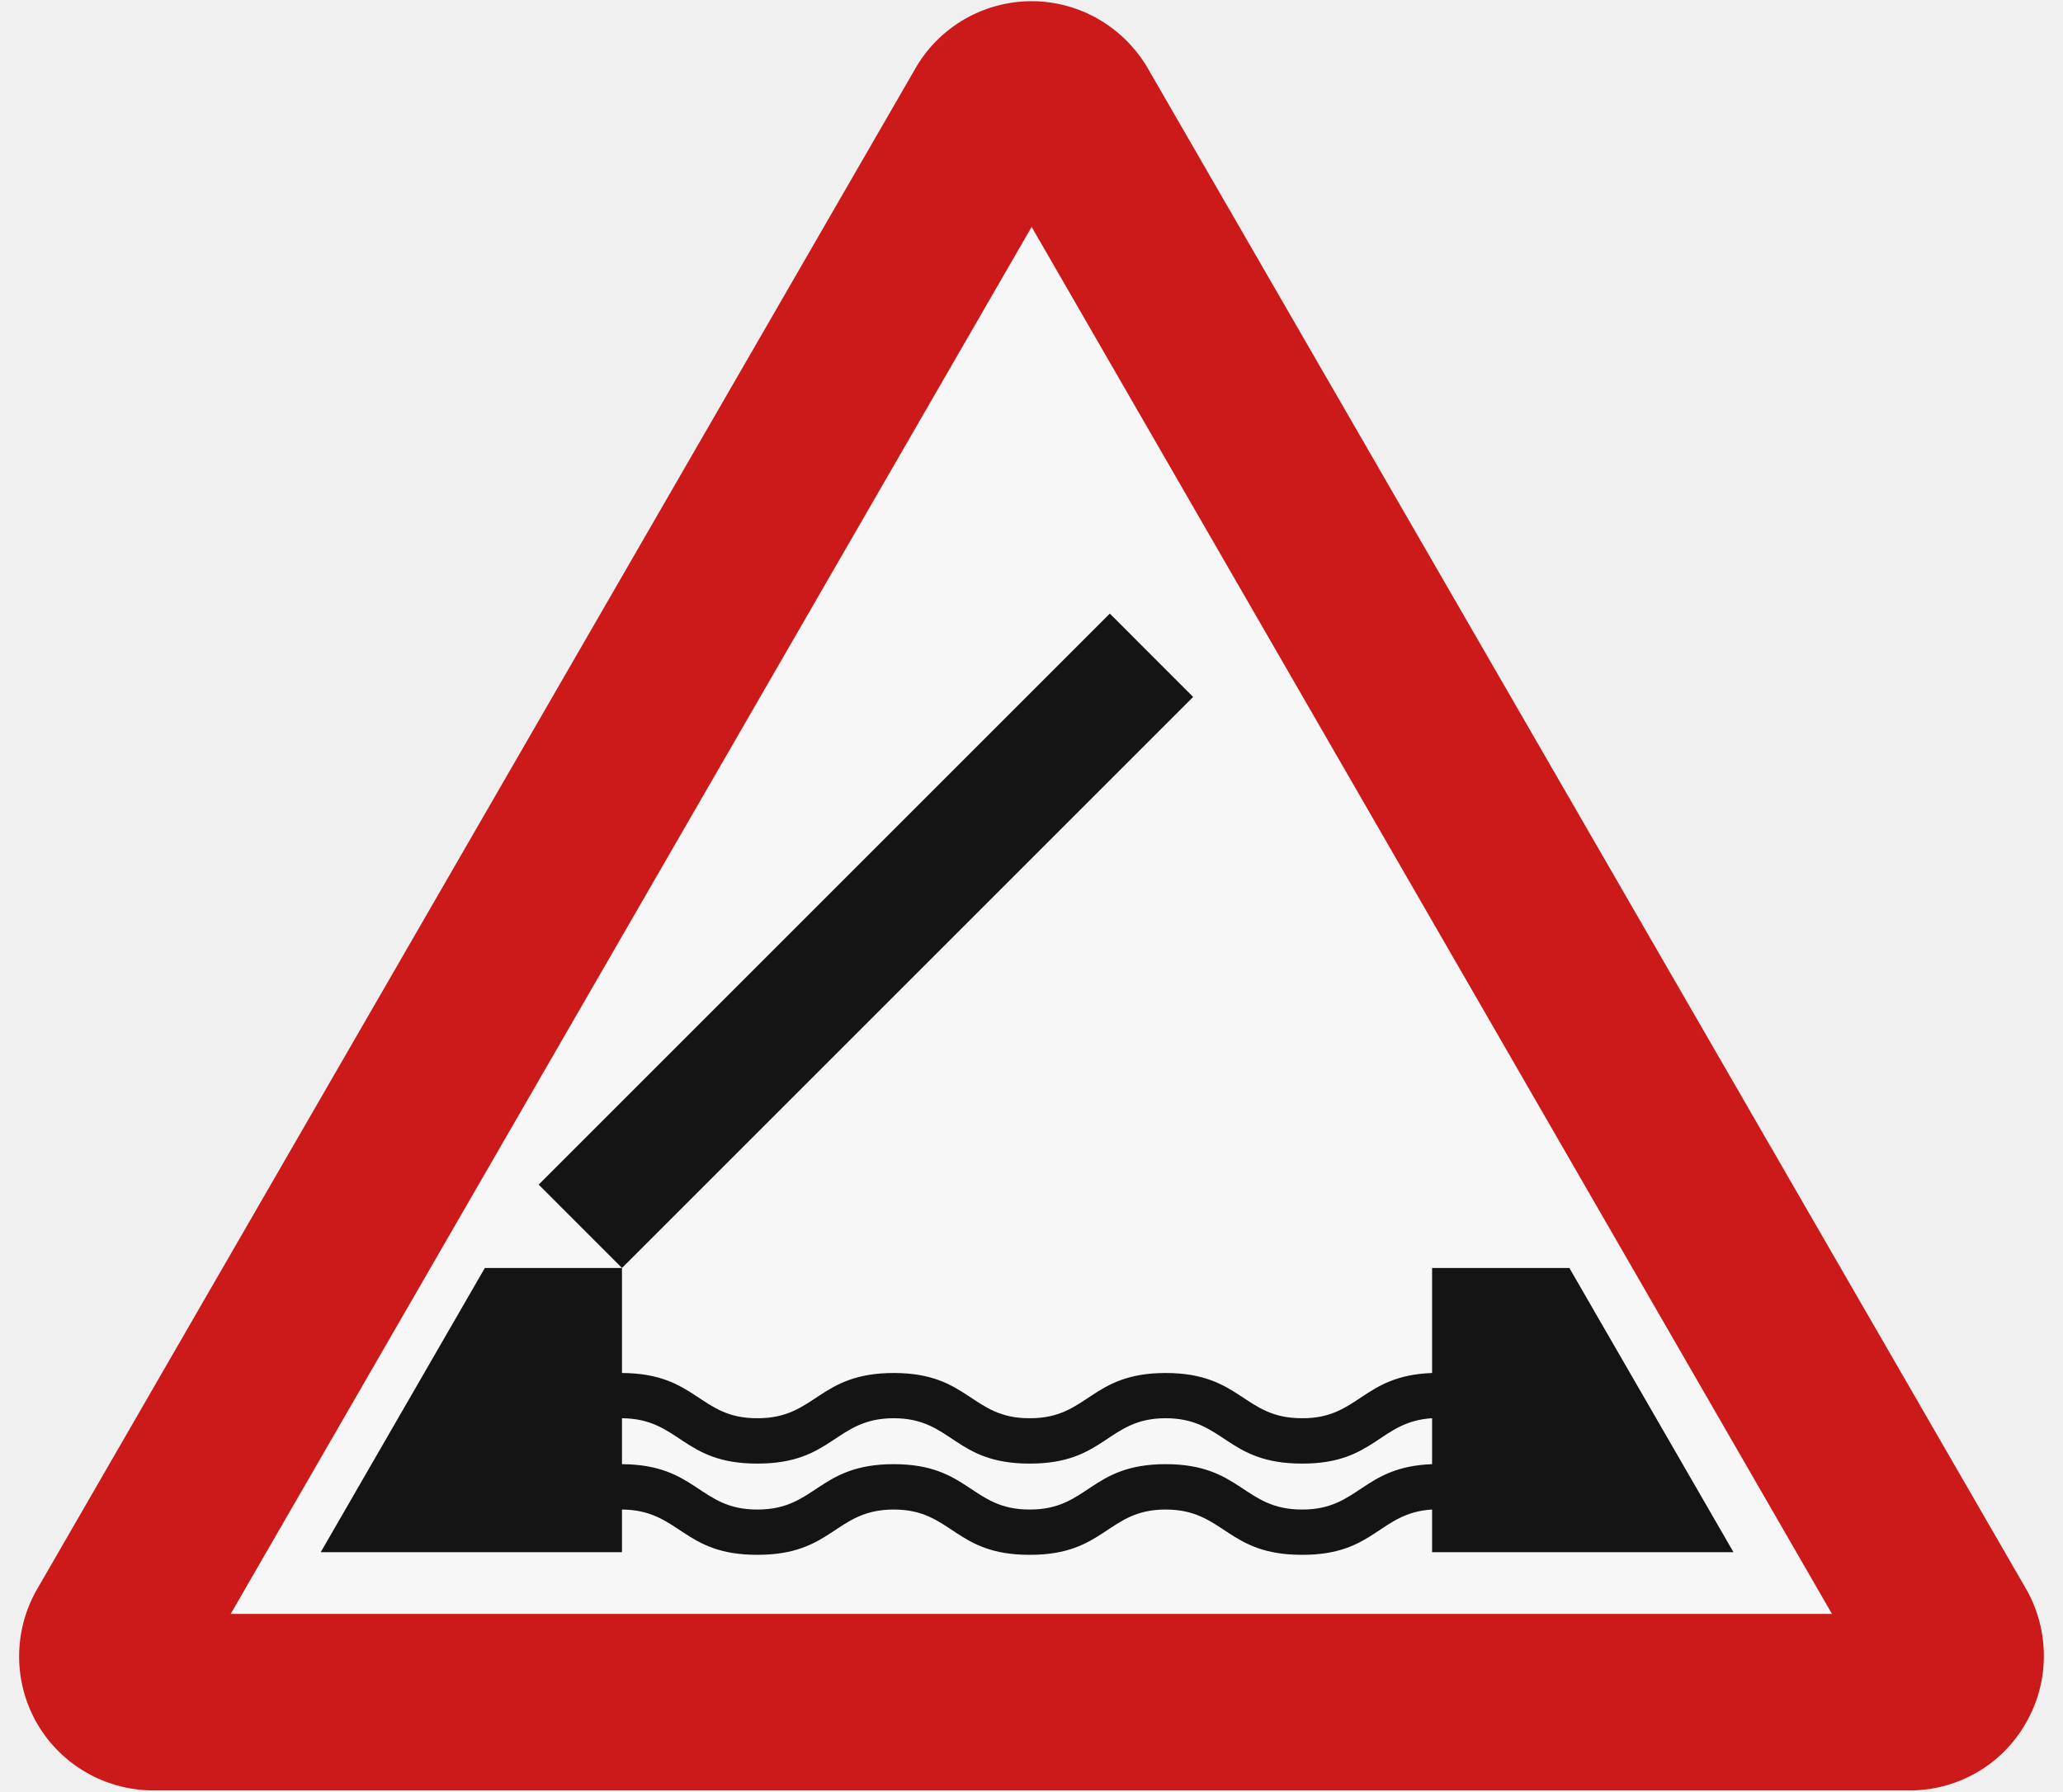
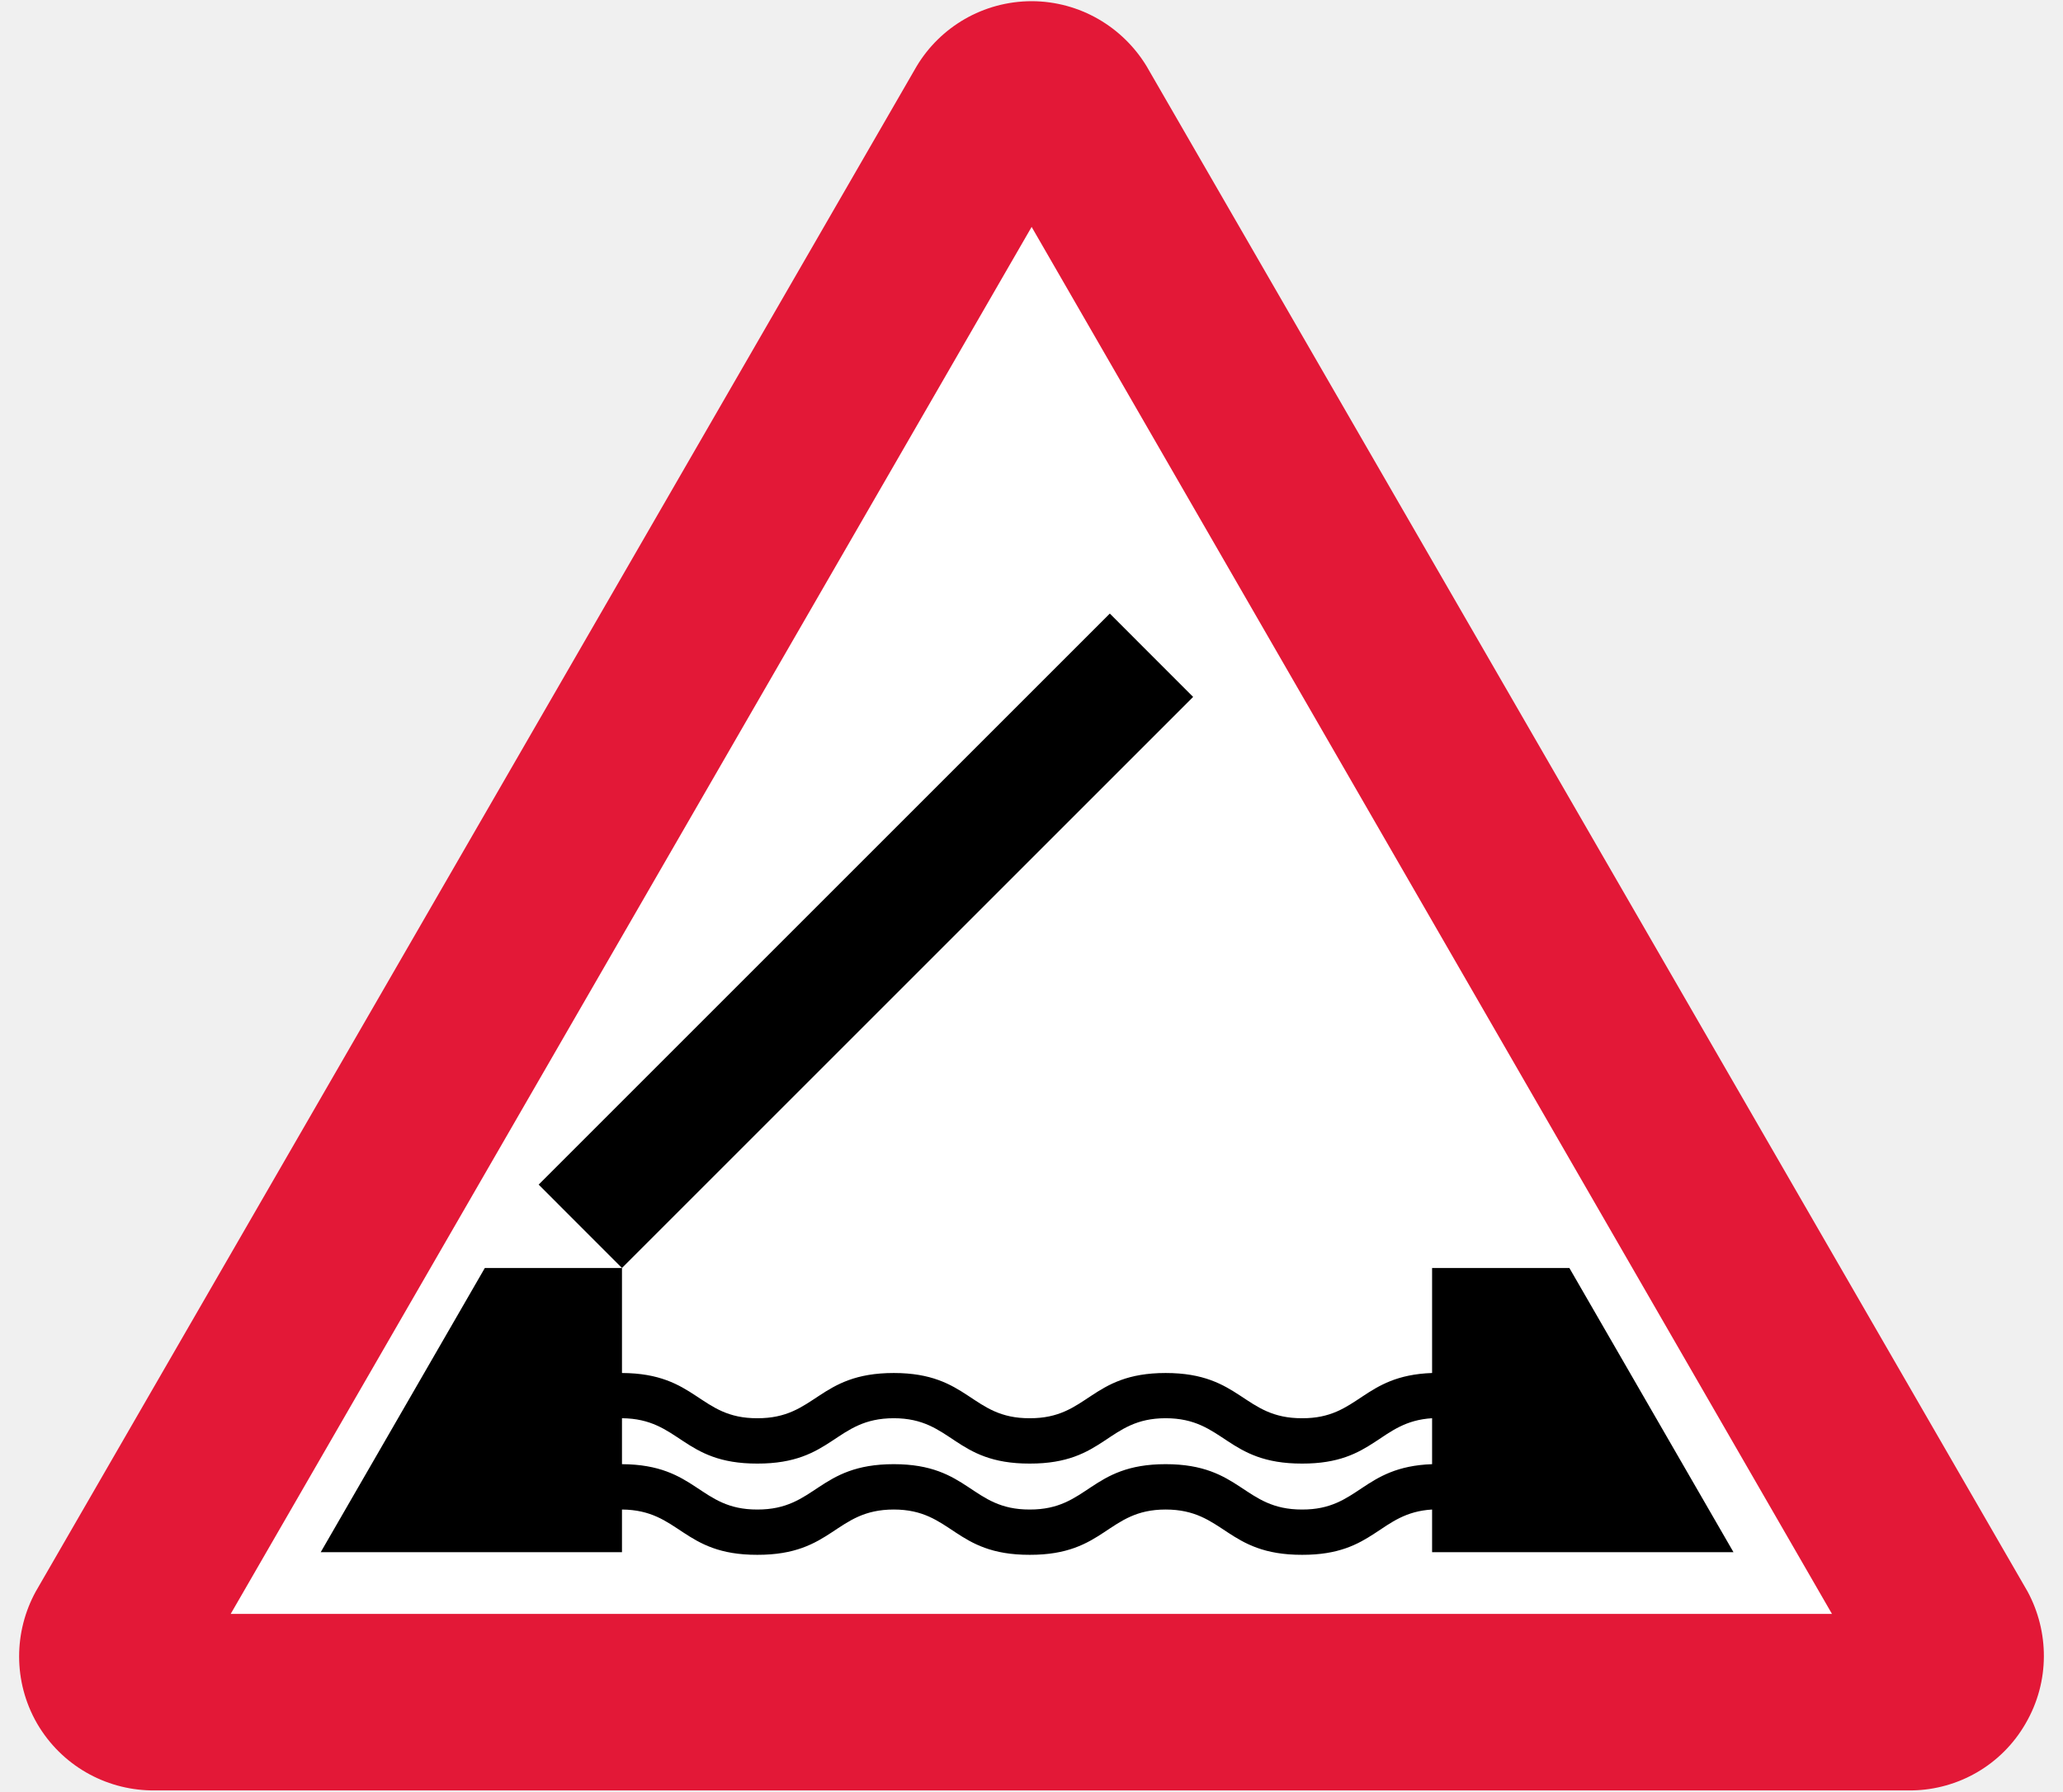
<svg xmlns="http://www.w3.org/2000/svg" viewBox="0 0 314 273" width="160" height="139" role="img" data-source="eps">
-   <path fill="#CC1A1A" d="M 291.23 272.77 C 298.09 272.63 304.75 268.98 308.43 262.57 C 312.17 256.14 312 248.54 308.73 242.48 L 174.52 10.07 C 170.91 4.14 164.41 0.2 157.02 0.18 C 149.59 0.2 143.09 4.14 139.52 10.07 L 5.32 242.48 C 2 248.54 1.83 256.14 5.52 262.57 C 9.25 268.98 15.91 272.63 22.82 272.77 L 291.23 272.77 " />
-   <path fill="#F7F7F7" d="M 157.02 34.57 L 35.02 245.88 L 278.93 245.88 Z M 157.02 34.57 " />
-   <path fill="#141414" d="M 94.62 193.18 L 181.62 106.18 L 168.93 93.48 L 81.93 180.48 L 94.62 193.18 " />
-   <path fill="#141414" d="M 263.93 236.48 L 238.93 193.18 L 218.02 193.18 L 218.02 209.18 C 207.38 209.55 206.88 216.11 198.23 216.07 C 189.26 216.11 188.99 209.18 177.43 209.18 C 165.93 209.18 165.66 216.11 156.73 216.07 C 147.8 216.11 147.53 209.18 136.02 209.18 C 124.46 209.18 124.2 216.11 115.23 216.07 C 106.36 216.11 106.06 209.23 94.62 209.18 L 94.62 193.18 L 73.73 193.18 L 48.73 236.48 L 94.62 236.48 L 94.62 229.98 C 103.46 230.05 103.79 236.91 115.23 236.88 C 126.8 236.91 127.06 229.98 136.02 229.98 C 144.93 229.98 145.2 236.91 156.73 236.88 C 168.26 236.91 168.53 229.98 177.43 229.98 C 186.39 229.98 186.66 236.91 198.23 236.88 C 209.32 236.91 209.96 230.46 218.02 229.98 L 218.02 236.48 L 263.93 236.48 " />
-   <path fill="#F7F7F7" d="M 198.23 229.98 C 189.26 230.01 188.99 223.07 177.43 223.07 C 165.93 223.07 165.66 230.01 156.73 229.98 C 147.8 230.01 147.53 223.07 136.02 223.07 C 124.46 223.07 124.2 230.01 115.23 229.98 C 106.36 230.01 106.06 223.13 94.62 223.07 L 94.62 216.07 C 103.46 216.15 103.79 223.01 115.23 222.98 C 126.8 223.01 127.06 216.07 136.02 216.07 C 144.93 216.07 145.2 223.01 156.73 222.98 C 168.26 223.01 168.53 216.07 177.43 216.07 C 186.39 216.07 186.66 223.01 198.23 222.98 C 209.32 223.01 209.96 216.56 218.02 216.07 L 218.02 223.07 C 207.38 223.45 206.88 230.01 198.23 229.98 " />
+   <path fill="#E31837" d="M 291.23 272.77 C 298.09 272.63 304.75 268.98 308.43 262.57 C 312.17 256.14 312 248.54 308.73 242.48 L 174.52 10.07 C 170.91 4.14 164.41 0.2 157.02 0.18 C 149.59 0.2 143.09 4.14 139.52 10.07 L 5.32 242.48 C 2 248.54 1.83 256.14 5.52 262.57 C 9.25 268.98 15.91 272.63 22.82 272.77 L 291.23 272.77 " />
+   <path fill="#FFFFFF" d="M 157.02 34.57 L 35.02 245.88 L 278.93 245.88 Z M 157.02 34.57 " />
+   <path fill="#000000" d="M 94.62 193.18 L 181.62 106.18 L 168.93 93.48 L 81.93 180.48 L 94.62 193.18 " />
+   <path fill="#000000" d="M 263.93 236.48 L 238.93 193.18 L 218.02 193.18 L 218.02 209.18 C 207.38 209.55 206.88 216.11 198.23 216.07 C 189.26 216.11 188.99 209.18 177.43 209.18 C 165.93 209.18 165.66 216.11 156.73 216.07 C 147.8 216.11 147.53 209.18 136.02 209.18 C 124.46 209.18 124.2 216.11 115.23 216.07 C 106.36 216.11 106.06 209.23 94.62 209.18 L 94.62 193.18 L 73.73 193.18 L 48.73 236.48 L 94.62 236.48 L 94.62 229.98 C 103.46 230.05 103.79 236.91 115.23 236.88 C 126.8 236.91 127.06 229.98 136.02 229.98 C 144.93 229.98 145.2 236.91 156.73 236.88 C 168.26 236.91 168.53 229.98 177.43 229.98 C 186.39 229.98 186.66 236.91 198.23 236.88 C 209.32 236.91 209.96 230.46 218.02 229.98 L 218.02 236.48 L 263.93 236.48 " />
+   <path fill="#FFFFFF" d="M 198.23 229.98 C 189.26 230.01 188.99 223.07 177.43 223.07 C 165.93 223.07 165.66 230.01 156.73 229.98 C 147.8 230.01 147.53 223.07 136.02 223.07 C 124.46 223.07 124.2 230.01 115.23 229.98 C 106.36 230.01 106.06 223.13 94.62 223.07 L 94.62 216.07 C 103.46 216.15 103.79 223.01 115.23 222.98 C 126.8 223.01 127.06 216.07 136.02 216.07 C 144.93 216.07 145.2 223.01 156.73 222.98 C 168.26 223.01 168.53 216.07 177.43 216.07 C 186.39 216.07 186.66 223.01 198.23 222.98 C 209.32 223.01 209.96 216.56 218.02 216.07 L 218.02 223.07 C 207.38 223.45 206.88 230.01 198.23 229.98 " />
</svg>
